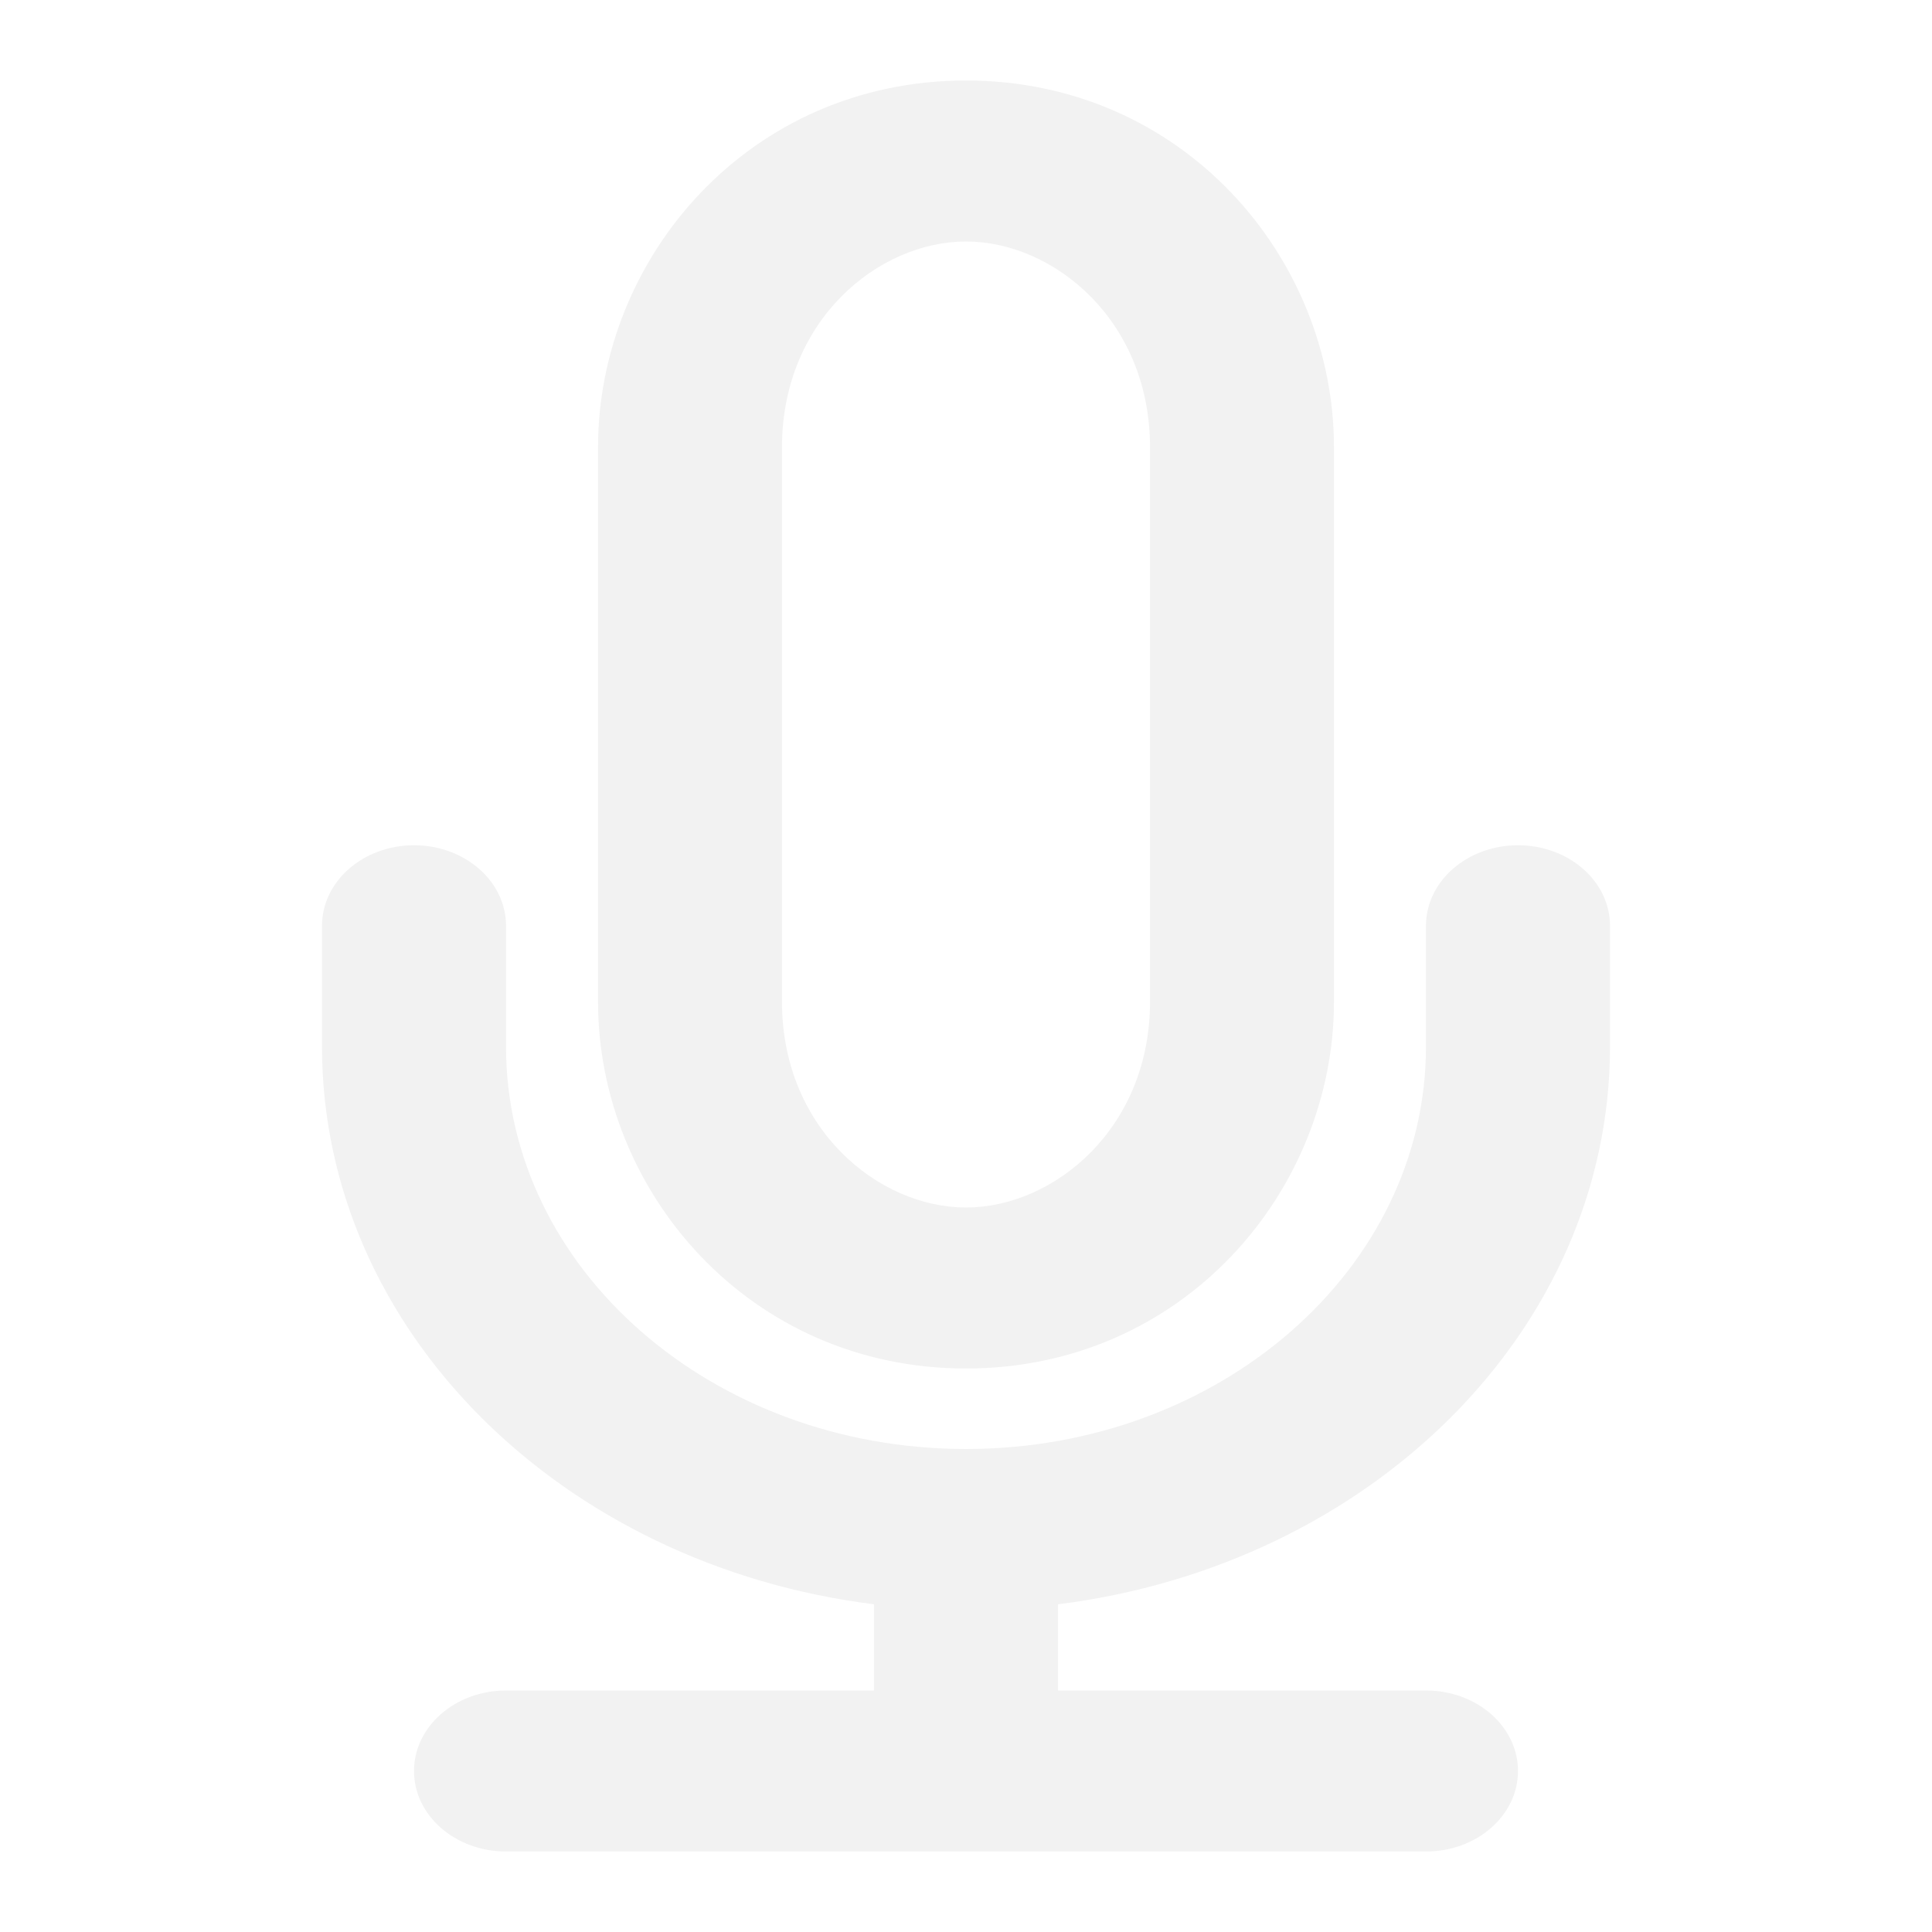
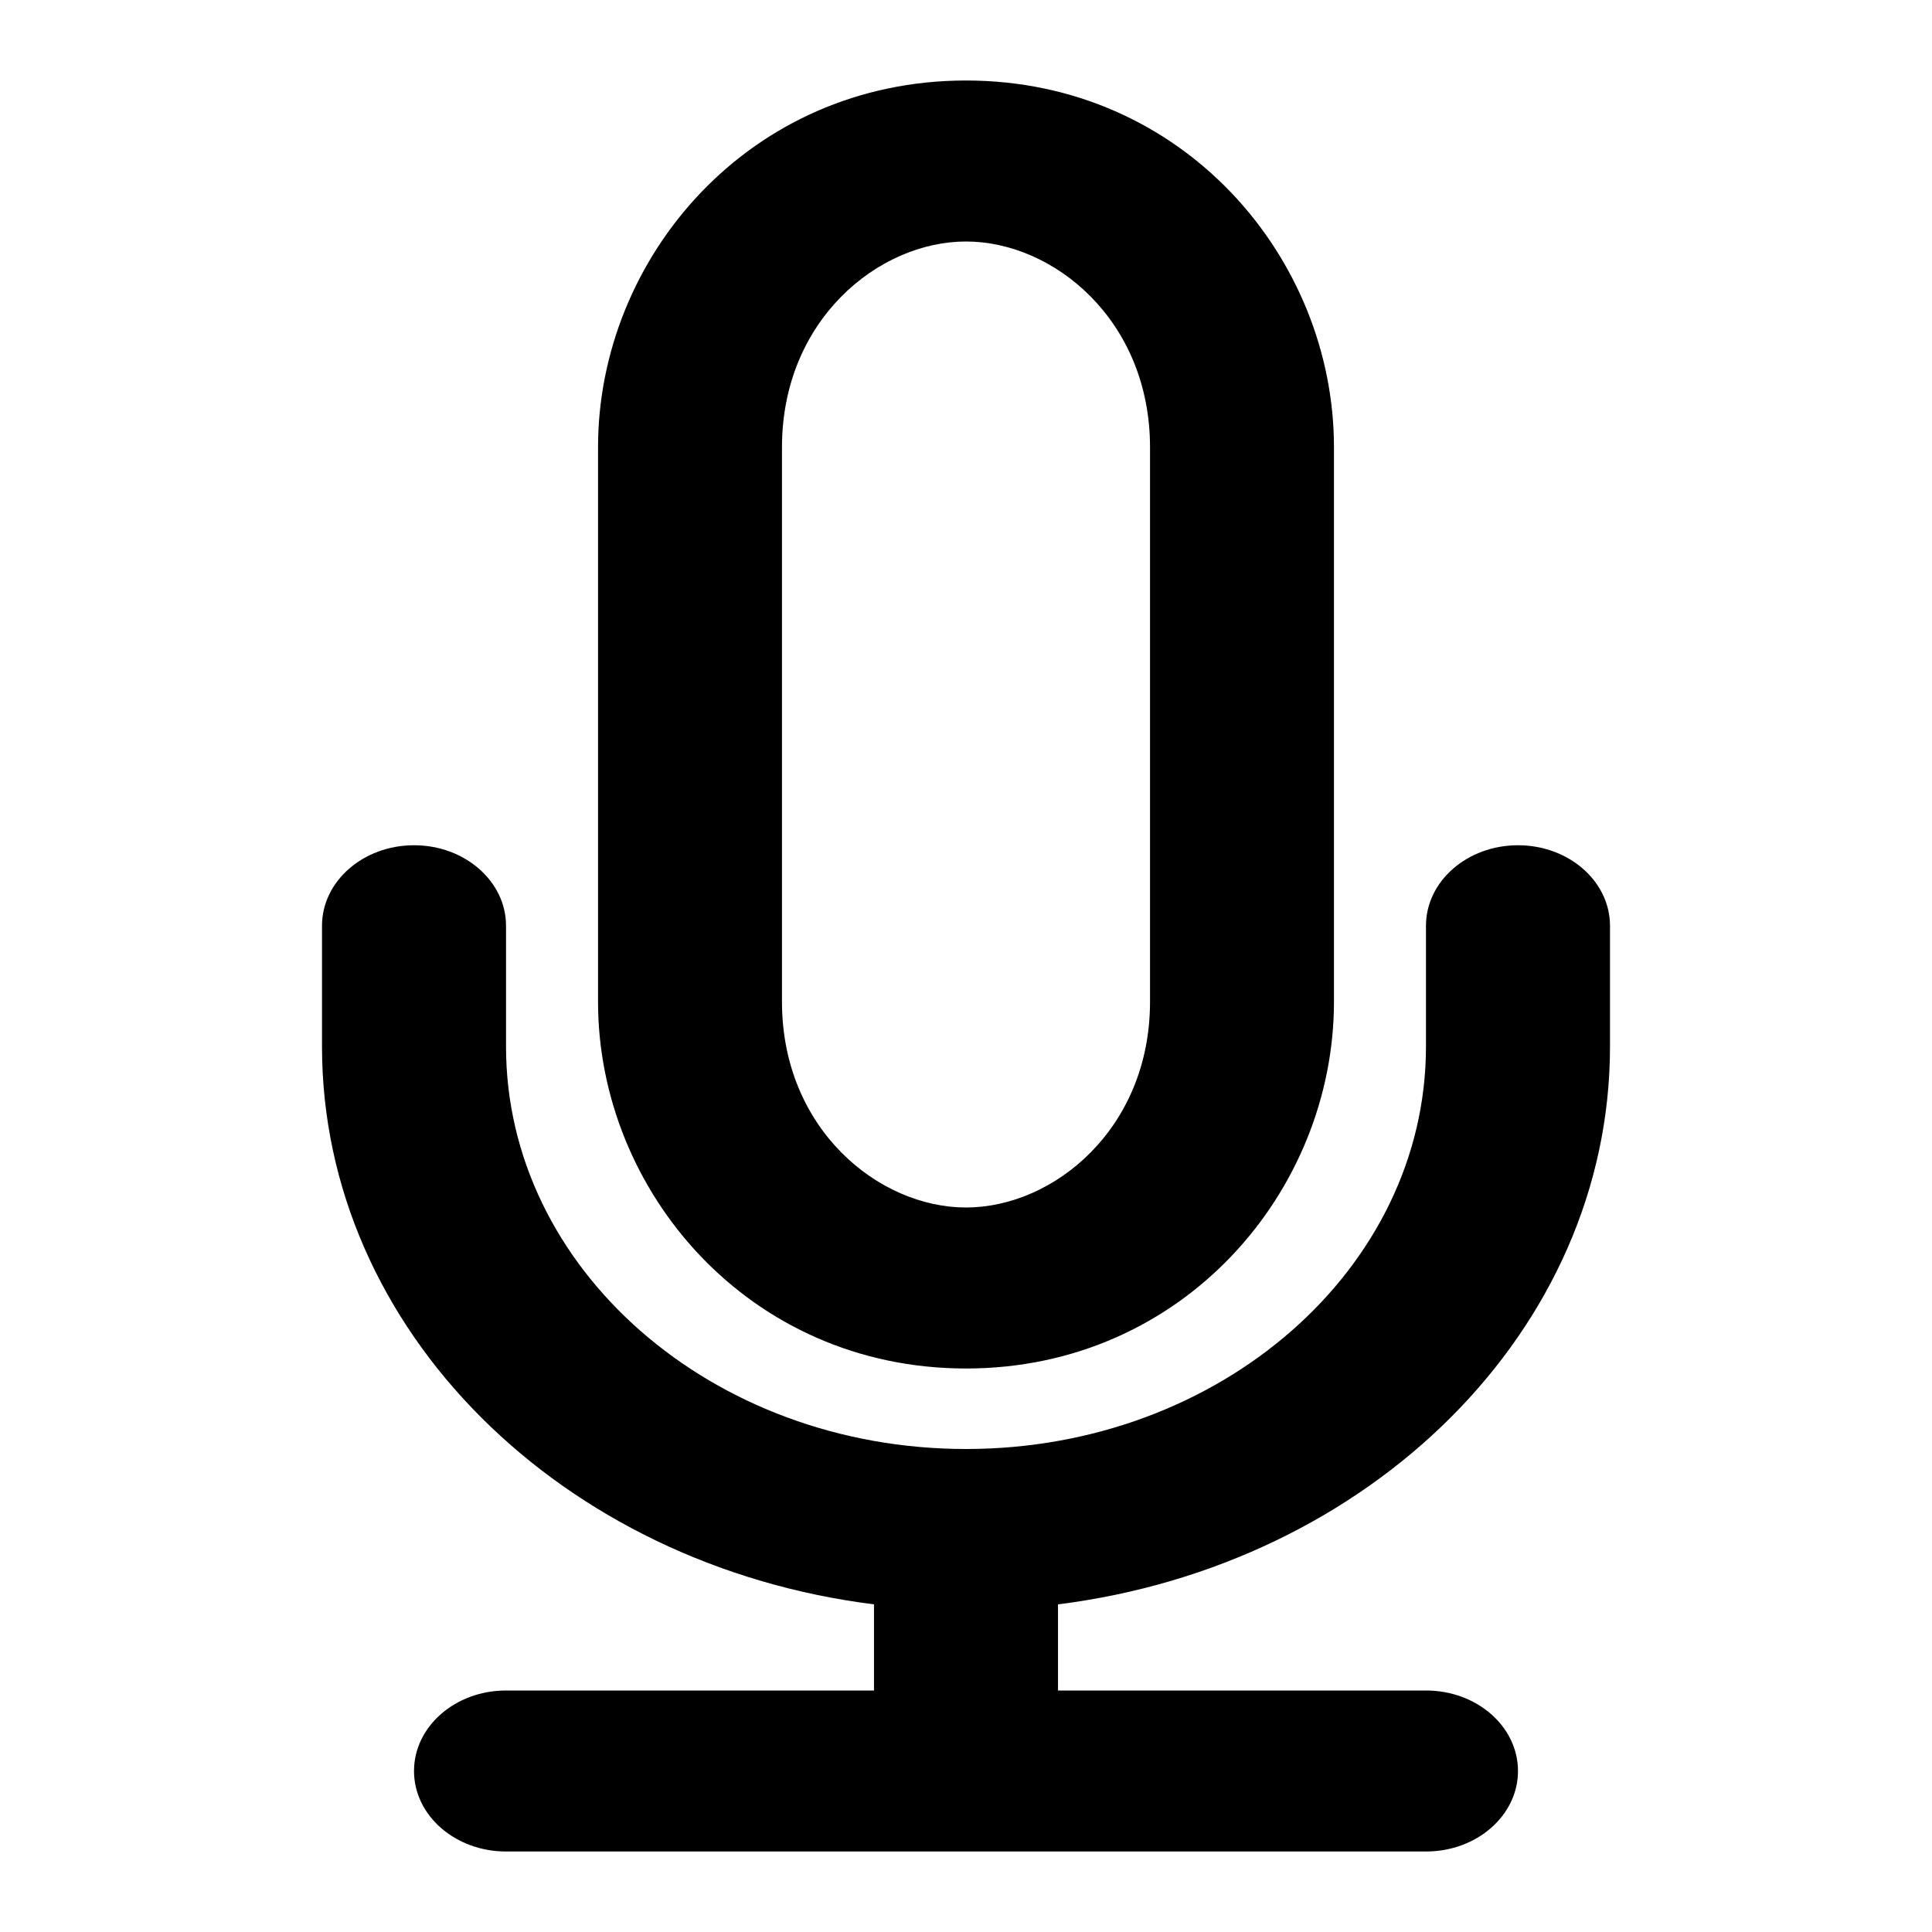
- <svg xmlns="http://www.w3.org/2000/svg" width="24" height="24" viewBox="0 0 24 24" fill="none">
-   <path fill-rule="evenodd" clip-rule="evenodd" d="M12 1C9.301 1 7.429 3.206 7.429 5.556V12.444C7.429 14.794 9.301 17 12 17C14.699 17 16.571 14.794 16.571 12.444V5.556C16.571 3.206 14.699 1 12 1ZM6.286 11.5C6.286 10.948 5.774 10.5 5.143 10.5C4.512 10.5 4 10.948 4 11.5V13C4 16.526 6.98 19.444 10.857 19.929V21H6.286C5.655 21 5.143 21.448 5.143 22C5.143 22.552 5.655 23 6.286 23H17.714C18.346 23 18.857 22.552 18.857 22C18.857 21.448 18.346 21 17.714 21H13.143V19.929C17.02 19.444 20 16.526 20 13V11.5C20 10.948 19.488 10.5 18.857 10.5C18.226 10.5 17.714 10.948 17.714 11.5V13C17.714 15.761 15.156 18 12 18C8.844 18 6.286 15.761 6.286 13V11.5ZM12 3C10.912 3 9.714 3.978 9.714 5.556V5.889V6.889V8V9V10.111V12.111V12.444C9.714 14.022 10.912 15 12 15C13.088 15 14.286 14.022 14.286 12.444V5.556C14.286 3.978 13.088 3 12 3Z" fill="#F2F2F2" />
+ <svg xmlns="http://www.w3.org/2000/svg" width="24" height="24" viewBox="0 0 24 24">
+   <path fill-rule="evenodd" d="M12 1C9.301 1 7.429 3.206 7.429 5.556v6.888C7.429 14.794 9.3 17 12 17s4.571-2.206 4.571-4.556V5.556C16.571 3.206 14.7 1 12 1zM6.286 11.5c0-.552-.512-1-1.143-1S4 10.948 4 11.5V13c0 3.526 2.98 6.444 6.857 6.93V21H6.286c-.631 0-1.143.448-1.143 1s.512 1 1.143 1h11.428c.632 0 1.143-.448 1.143-1s-.511-1-1.143-1h-4.571v-1.07C17.02 19.443 20 16.525 20 13v-1.5c0-.552-.512-1-1.143-1s-1.143.448-1.143 1V13c0 2.761-2.558 5-5.714 5-3.156 0-5.714-2.239-5.714-5v-1.5zM12 3c-1.088 0-2.286.978-2.286 2.556v6.888C9.714 14.022 10.912 15 12 15s2.286-.978 2.286-2.556V5.556C14.286 3.978 13.088 3 12 3z" />
</svg>
